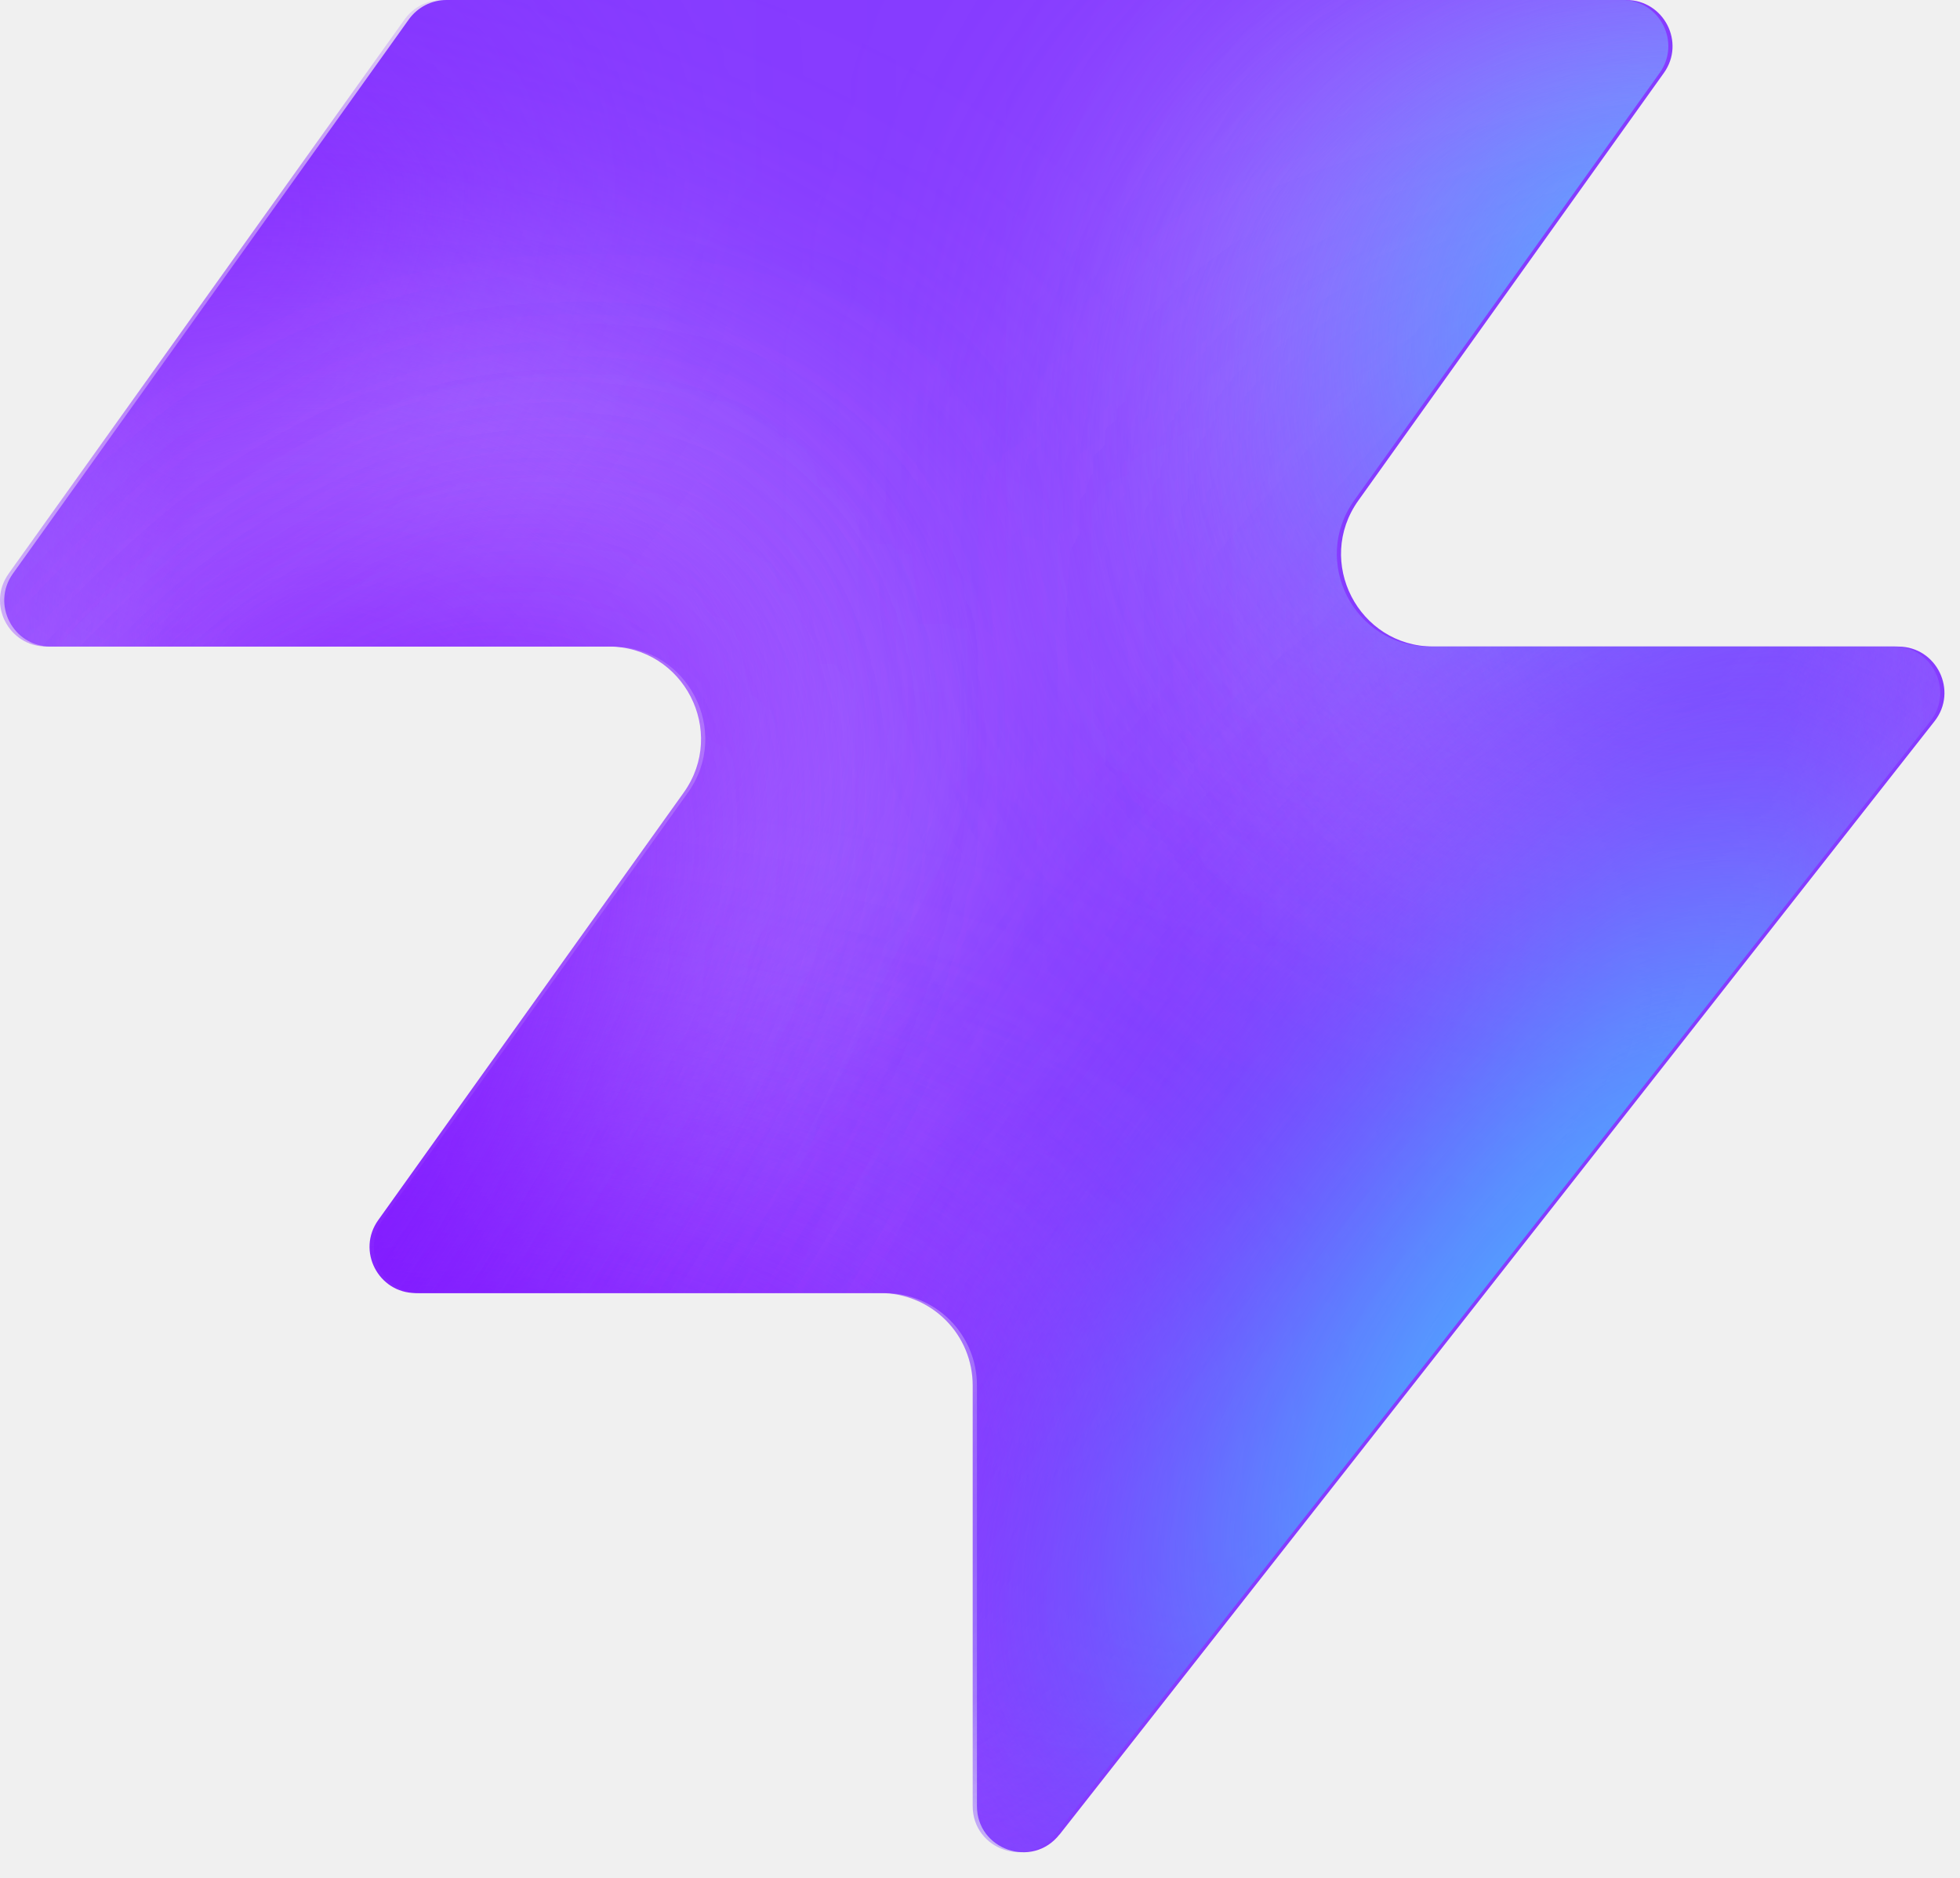
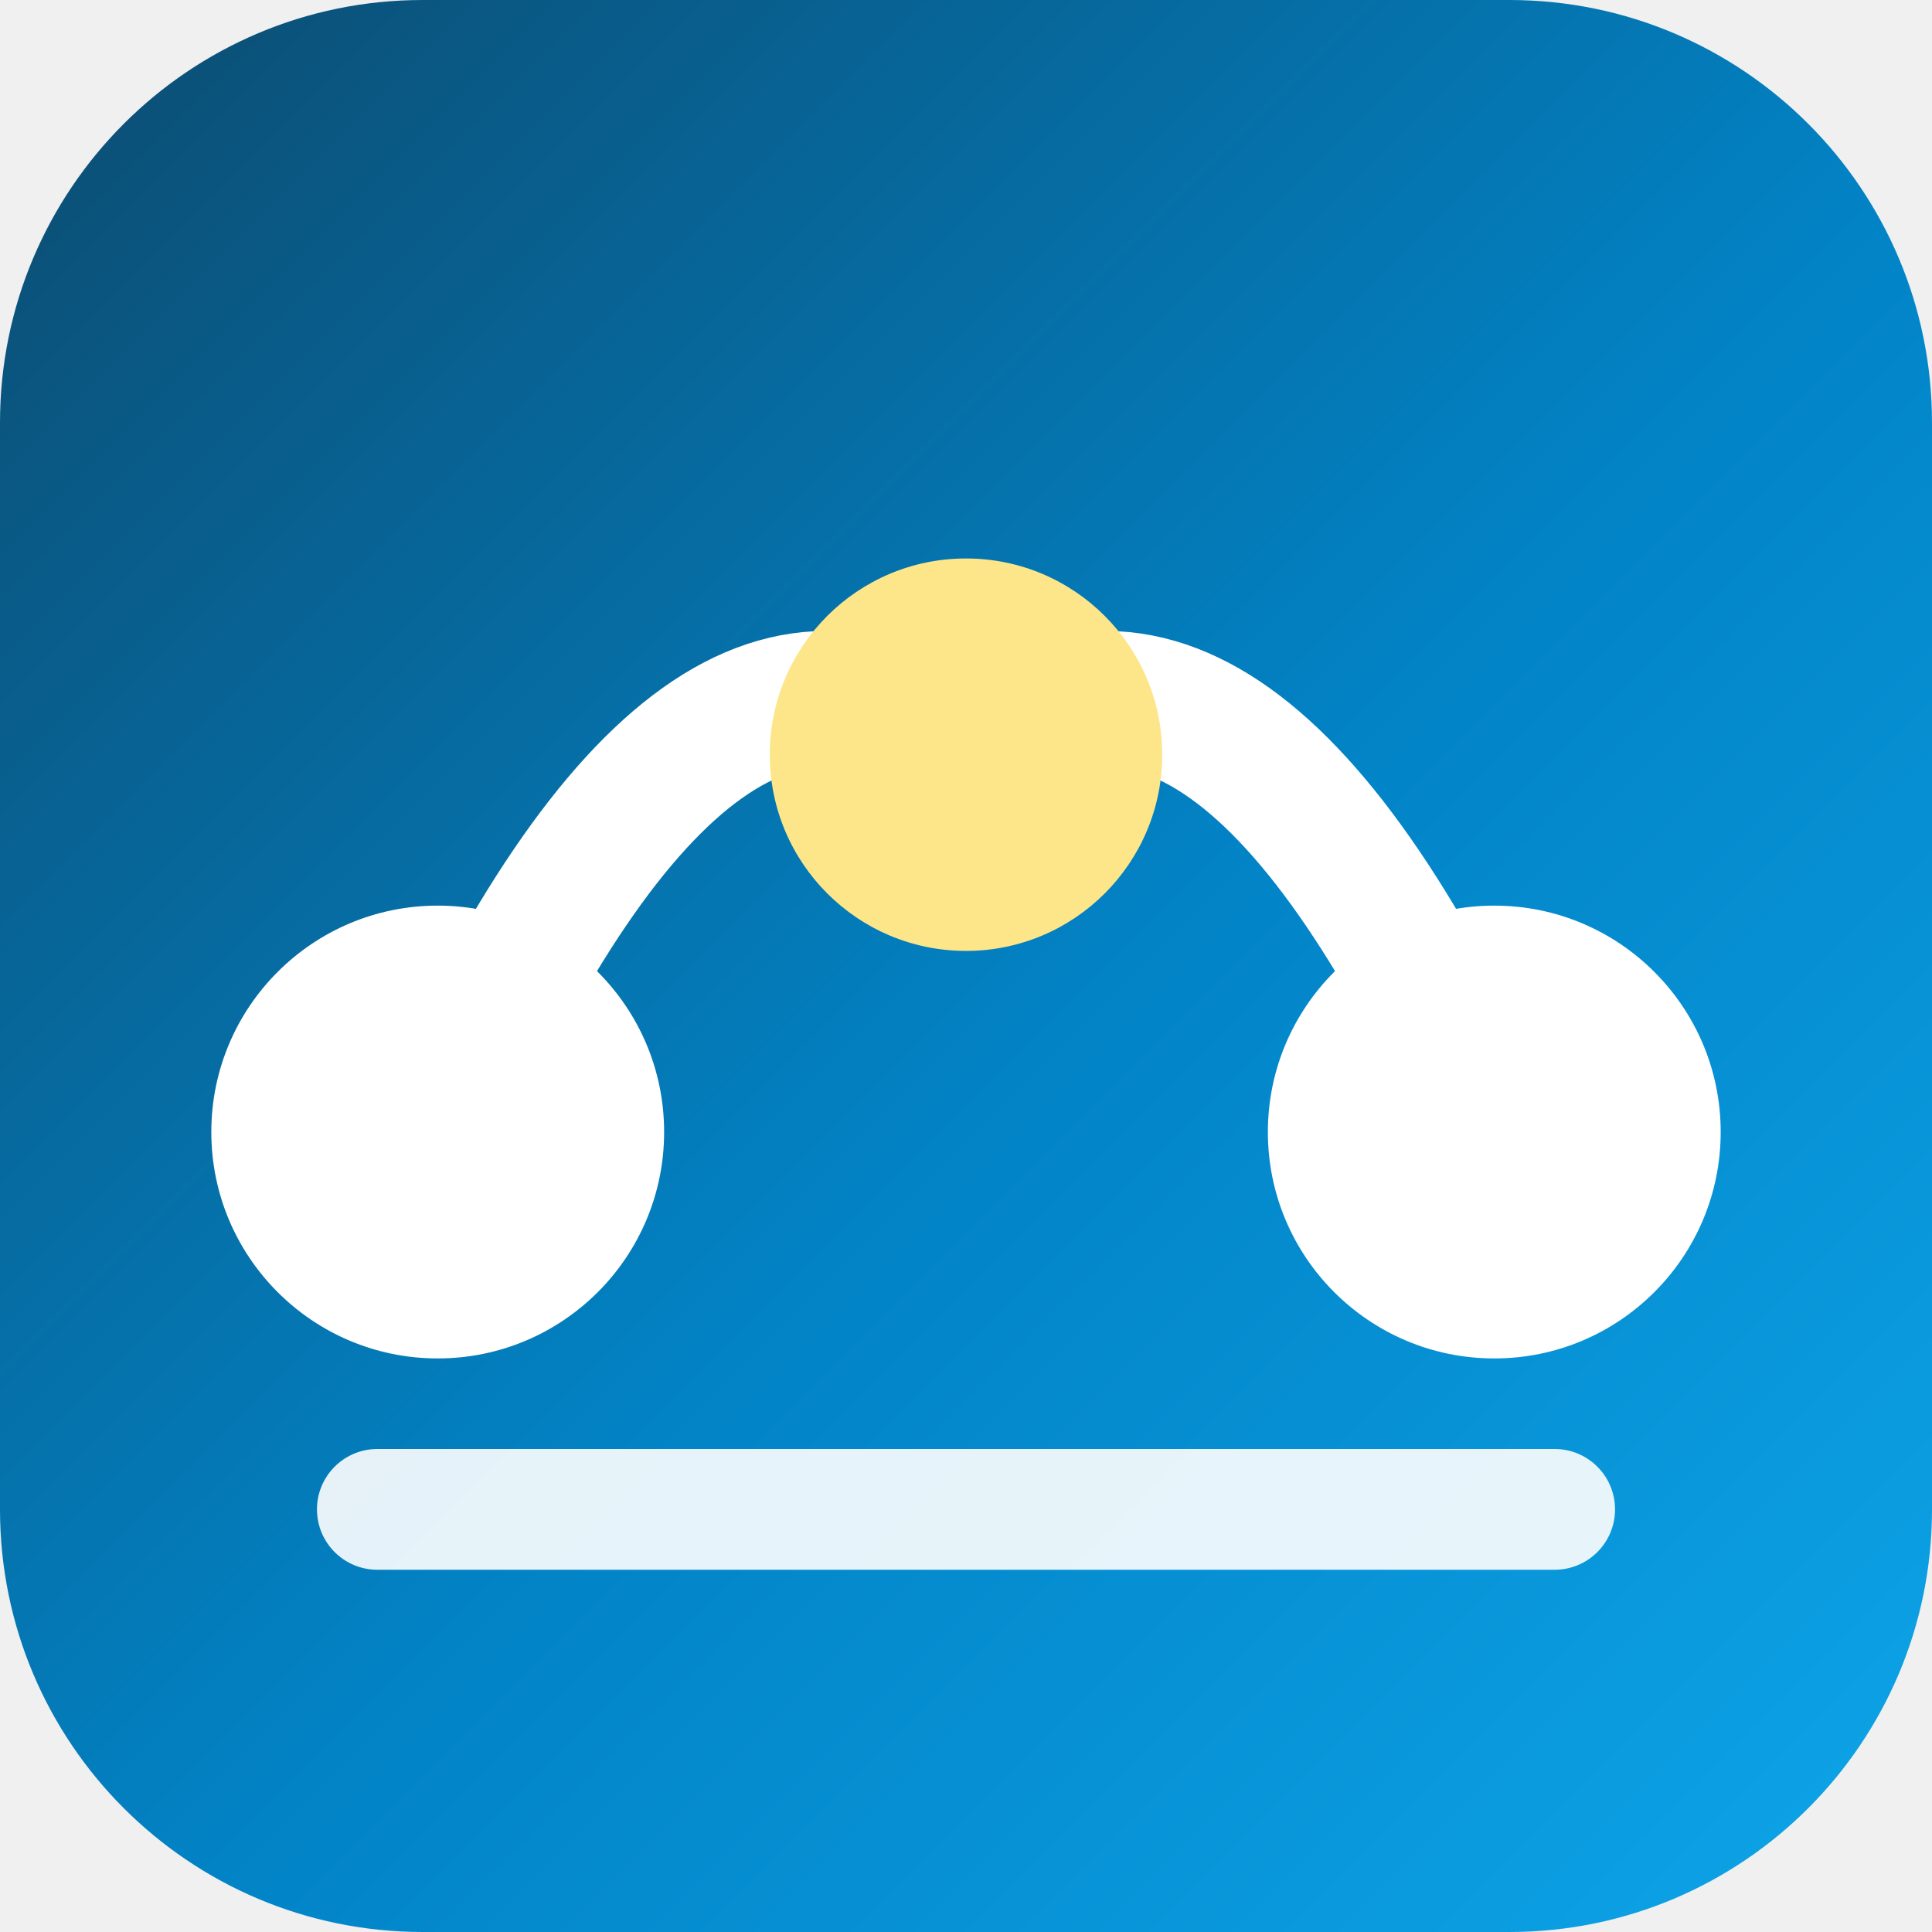
- <svg xmlns="http://www.w3.org/2000/svg" width="48" height="46" fill="none" viewBox="0 0 48 46">
-   <path fill="#863bff" d="M25.946 44.938c-.664.845-2.021.375-2.021-.698V33.937a2.26 2.26 0 0 0-2.262-2.262H10.287c-.92 0-1.456-1.04-.92-1.788l7.48-10.471c1.07-1.497 0-3.578-1.842-3.578H1.237c-.92 0-1.456-1.04-.92-1.788L10.013.474c.214-.297.556-.474.92-.474h28.894c.92 0 1.456 1.04.92 1.788l-7.48 10.471c-1.07 1.498 0 3.579 1.842 3.579h11.377c.943 0 1.473 1.088.89 1.83L25.947 44.94z" style="fill:#863bff;fill:color(display-p3 .525 .23 1);fill-opacity:1" />
-   <mask id="a" width="48" height="46" x="0" y="0" maskUnits="userSpaceOnUse" style="mask-type:alpha">
-     <path fill="#000" d="M25.842 44.938c-.664.844-2.021.375-2.021-.698V33.937a2.26 2.26 0 0 0-2.262-2.262H10.183c-.92 0-1.456-1.04-.92-1.788l7.48-10.471c1.07-1.498 0-3.579-1.842-3.579H1.133c-.92 0-1.456-1.04-.92-1.787L9.91.473c.214-.297.556-.474.92-.474h28.894c.92 0 1.456 1.04.92 1.788l-7.48 10.471c-1.07 1.498 0 3.578 1.842 3.578h11.377c.943 0 1.473 1.088.89 1.832L25.843 44.94z" style="fill:#000;fill-opacity:1" />
-   </mask>
-   <g mask="url(#a)">
-     <g filter="url(#b)">
-       <ellipse cx="5.508" cy="14.704" fill="#ede6ff" rx="5.508" ry="14.704" style="fill:#ede6ff;fill:color(display-p3 .927 .903 1);fill-opacity:1" transform="matrix(.00324 1 1 -.00324 -4.47 31.516)" />
-     </g>
-     <g filter="url(#c)">
-       <ellipse cx="10.399" cy="29.851" fill="#ede6ff" rx="10.399" ry="29.851" style="fill:#ede6ff;fill:color(display-p3 .927 .903 1);fill-opacity:1" transform="matrix(.00324 1 1 -.00324 -39.328 7.883)" />
-     </g>
-     <g filter="url(#d)">
-       <ellipse cx="5.508" cy="30.487" fill="#7e14ff" rx="5.508" ry="30.487" style="fill:#7e14ff;fill:color(display-p3 .492 .077 1);fill-opacity:1" transform="rotate(89.814 -25.913 -14.639)scale(1 -1)" />
-     </g>
-     <g filter="url(#e)">
-       <ellipse cx="5.508" cy="30.599" fill="#7e14ff" rx="5.508" ry="30.599" style="fill:#7e14ff;fill:color(display-p3 .492 .077 1);fill-opacity:1" transform="rotate(89.814 -32.644 -3.334)scale(1 -1)" />
-     </g>
-     <g filter="url(#f)">
-       <ellipse cx="5.508" cy="30.599" fill="#7e14ff" rx="5.508" ry="30.599" style="fill:#7e14ff;fill:color(display-p3 .492 .077 1);fill-opacity:1" transform="matrix(.00324 1 1 -.00324 -34.34 30.47)" />
-     </g>
-     <g filter="url(#g)">
-       <ellipse cx="14.072" cy="22.078" fill="#ede6ff" rx="14.072" ry="22.078" style="fill:#ede6ff;fill:color(display-p3 .927 .903 1);fill-opacity:1" transform="rotate(93.35 24.506 48.493)scale(-1 1)" />
-     </g>
-     <g filter="url(#h)">
-       <ellipse cx="3.47" cy="21.501" fill="#7e14ff" rx="3.47" ry="21.501" style="fill:#7e14ff;fill:color(display-p3 .492 .077 1);fill-opacity:1" transform="rotate(89.009 28.708 47.59)scale(-1 1)" />
-     </g>
-     <g filter="url(#i)">
-       <ellipse cx="3.47" cy="21.501" fill="#7e14ff" rx="3.47" ry="21.501" style="fill:#7e14ff;fill:color(display-p3 .492 .077 1);fill-opacity:1" transform="rotate(89.009 28.708 47.59)scale(-1 1)" />
-     </g>
-     <g filter="url(#j)">
-       <ellipse cx=".387" cy="8.972" fill="#7e14ff" rx="4.407" ry="29.108" style="fill:#7e14ff;fill:color(display-p3 .492 .077 1);fill-opacity:1" transform="rotate(39.51 .387 8.972)" />
-     </g>
-     <g filter="url(#k)">
-       <ellipse cx="47.523" cy="-6.092" fill="#7e14ff" rx="4.407" ry="29.108" style="fill:#7e14ff;fill:color(display-p3 .492 .077 1);fill-opacity:1" transform="rotate(37.892 47.523 -6.092)" />
-     </g>
-     <g filter="url(#l)">
-       <ellipse cx="41.412" cy="6.333" fill="#47bfff" rx="5.971" ry="9.665" style="fill:#47bfff;fill:color(display-p3 .28 .748 1);fill-opacity:1" transform="rotate(37.892 41.412 6.333)" />
-     </g>
-     <g filter="url(#m)">
-       <ellipse cx="-1.879" cy="38.332" fill="#7e14ff" rx="4.407" ry="29.108" style="fill:#7e14ff;fill:color(display-p3 .492 .077 1);fill-opacity:1" transform="rotate(37.892 -1.88 38.332)" />
-     </g>
-     <g filter="url(#n)">
-       <ellipse cx="-1.879" cy="38.332" fill="#7e14ff" rx="4.407" ry="29.108" style="fill:#7e14ff;fill:color(display-p3 .492 .077 1);fill-opacity:1" transform="rotate(37.892 -1.88 38.332)" />
-     </g>
-     <g filter="url(#o)">
-       <ellipse cx="35.651" cy="29.907" fill="#7e14ff" rx="4.407" ry="29.108" style="fill:#7e14ff;fill:color(display-p3 .492 .077 1);fill-opacity:1" transform="rotate(37.892 35.651 29.907)" />
-     </g>
-     <g filter="url(#p)">
-       <ellipse cx="38.418" cy="32.4" fill="#47bfff" rx="5.971" ry="15.297" style="fill:#47bfff;fill:color(display-p3 .28 .748 1);fill-opacity:1" transform="rotate(37.892 38.418 32.4)" />
-     </g>
-   </g>
+ <svg xmlns="http://www.w3.org/2000/svg" width="64" height="64" viewBox="0 0 64 64">
  <defs>
-     <filter id="b" width="60.045" height="41.654" x="-19.77" y="16.149" color-interpolation-filters="sRGB" filterUnits="userSpaceOnUse">
-       <feFlood flood-opacity="0" result="BackgroundImageFix" />
-       <feBlend in="SourceGraphic" in2="BackgroundImageFix" result="shape" />
-       <feGaussianBlur result="effect1_foregroundBlur_2002_17158" stdDeviation="7.659" />
-     </filter>
-     <filter id="c" width="90.34" height="51.437" x="-54.613" y="-7.533" color-interpolation-filters="sRGB" filterUnits="userSpaceOnUse">
-       <feFlood flood-opacity="0" result="BackgroundImageFix" />
-       <feBlend in="SourceGraphic" in2="BackgroundImageFix" result="shape" />
-       <feGaussianBlur result="effect1_foregroundBlur_2002_17158" stdDeviation="7.659" />
-     </filter>
-     <filter id="d" width="79.355" height="29.4" x="-49.64" y="2.03" color-interpolation-filters="sRGB" filterUnits="userSpaceOnUse">
-       <feFlood flood-opacity="0" result="BackgroundImageFix" />
-       <feBlend in="SourceGraphic" in2="BackgroundImageFix" result="shape" />
-       <feGaussianBlur result="effect1_foregroundBlur_2002_17158" stdDeviation="4.596" />
-     </filter>
-     <filter id="e" width="79.579" height="29.4" x="-45.045" y="20.029" color-interpolation-filters="sRGB" filterUnits="userSpaceOnUse">
-       <feFlood flood-opacity="0" result="BackgroundImageFix" />
-       <feBlend in="SourceGraphic" in2="BackgroundImageFix" result="shape" />
-       <feGaussianBlur result="effect1_foregroundBlur_2002_17158" stdDeviation="4.596" />
-     </filter>
-     <filter id="f" width="79.579" height="29.4" x="-43.513" y="21.178" color-interpolation-filters="sRGB" filterUnits="userSpaceOnUse">
-       <feFlood flood-opacity="0" result="BackgroundImageFix" />
-       <feBlend in="SourceGraphic" in2="BackgroundImageFix" result="shape" />
-       <feGaussianBlur result="effect1_foregroundBlur_2002_17158" stdDeviation="4.596" />
-     </filter>
-     <filter id="g" width="74.749" height="58.852" x="15.756" y="-17.901" color-interpolation-filters="sRGB" filterUnits="userSpaceOnUse">
-       <feFlood flood-opacity="0" result="BackgroundImageFix" />
-       <feBlend in="SourceGraphic" in2="BackgroundImageFix" result="shape" />
-       <feGaussianBlur result="effect1_foregroundBlur_2002_17158" stdDeviation="7.659" />
-     </filter>
-     <filter id="h" width="61.377" height="25.362" x="23.548" y="2.284" color-interpolation-filters="sRGB" filterUnits="userSpaceOnUse">
-       <feFlood flood-opacity="0" result="BackgroundImageFix" />
-       <feBlend in="SourceGraphic" in2="BackgroundImageFix" result="shape" />
-       <feGaussianBlur result="effect1_foregroundBlur_2002_17158" stdDeviation="4.596" />
-     </filter>
-     <filter id="i" width="61.377" height="25.362" x="23.548" y="2.284" color-interpolation-filters="sRGB" filterUnits="userSpaceOnUse">
-       <feFlood flood-opacity="0" result="BackgroundImageFix" />
-       <feBlend in="SourceGraphic" in2="BackgroundImageFix" result="shape" />
-       <feGaussianBlur result="effect1_foregroundBlur_2002_17158" stdDeviation="4.596" />
-     </filter>
-     <filter id="j" width="56.045" height="63.649" x="-27.636" y="-22.853" color-interpolation-filters="sRGB" filterUnits="userSpaceOnUse">
-       <feFlood flood-opacity="0" result="BackgroundImageFix" />
-       <feBlend in="SourceGraphic" in2="BackgroundImageFix" result="shape" />
-       <feGaussianBlur result="effect1_foregroundBlur_2002_17158" stdDeviation="4.596" />
-     </filter>
-     <filter id="k" width="54.814" height="64.646" x="20.116" y="-38.415" color-interpolation-filters="sRGB" filterUnits="userSpaceOnUse">
-       <feFlood flood-opacity="0" result="BackgroundImageFix" />
-       <feBlend in="SourceGraphic" in2="BackgroundImageFix" result="shape" />
-       <feGaussianBlur result="effect1_foregroundBlur_2002_17158" stdDeviation="4.596" />
-     </filter>
-     <filter id="l" width="33.541" height="35.313" x="24.641" y="-11.323" color-interpolation-filters="sRGB" filterUnits="userSpaceOnUse">
-       <feFlood flood-opacity="0" result="BackgroundImageFix" />
-       <feBlend in="SourceGraphic" in2="BackgroundImageFix" result="shape" />
-       <feGaussianBlur result="effect1_foregroundBlur_2002_17158" stdDeviation="4.596" />
-     </filter>
-     <filter id="m" width="54.814" height="64.646" x="-29.286" y="6.009" color-interpolation-filters="sRGB" filterUnits="userSpaceOnUse">
-       <feFlood flood-opacity="0" result="BackgroundImageFix" />
-       <feBlend in="SourceGraphic" in2="BackgroundImageFix" result="shape" />
-       <feGaussianBlur result="effect1_foregroundBlur_2002_17158" stdDeviation="4.596" />
-     </filter>
-     <filter id="n" width="54.814" height="64.646" x="-29.286" y="6.009" color-interpolation-filters="sRGB" filterUnits="userSpaceOnUse">
-       <feFlood flood-opacity="0" result="BackgroundImageFix" />
-       <feBlend in="SourceGraphic" in2="BackgroundImageFix" result="shape" />
-       <feGaussianBlur result="effect1_foregroundBlur_2002_17158" stdDeviation="4.596" />
-     </filter>
-     <filter id="o" width="54.814" height="64.646" x="8.244" y="-2.416" color-interpolation-filters="sRGB" filterUnits="userSpaceOnUse">
-       <feFlood flood-opacity="0" result="BackgroundImageFix" />
-       <feBlend in="SourceGraphic" in2="BackgroundImageFix" result="shape" />
-       <feGaussianBlur result="effect1_foregroundBlur_2002_17158" stdDeviation="4.596" />
-     </filter>
-     <filter id="p" width="39.409" height="43.623" x="18.713" y="10.588" color-interpolation-filters="sRGB" filterUnits="userSpaceOnUse">
-       <feFlood flood-opacity="0" result="BackgroundImageFix" />
-       <feBlend in="SourceGraphic" in2="BackgroundImageFix" result="shape" />
-       <feGaussianBlur result="effect1_foregroundBlur_2002_17158" stdDeviation="4.596" />
-     </filter>
+     <linearGradient id="bg" x1="0" y1="0" x2="1" y2="1">
+       <stop offset="0" stop-color="#0c4a6e" />
+       <stop offset=".55" stop-color="#0284c7" />
+       <stop offset="1" stop-color="#0ea5e9" />
+     </linearGradient>
  </defs>
+   <rect width="64" height="64" rx="14" fill="url(#bg)" />
+   <path d="M14.5 37.5Q23.25 18 32 25 40.75 18 49.5 37.5" fill="none" stroke="#fff" stroke-width="4.5" stroke-linecap="round" stroke-linejoin="round" />
+   <circle cx="14.5" cy="37.5" r="7.5" fill="#fff" />
+   <circle cx="49.5" cy="37.5" r="7.5" fill="#fff" />
+   <circle cx="32" cy="25" r="6.5" fill="#fde68a" />
+   <rect x="10.5" y="48" width="43" height="4" rx="2" fill="#fff" fill-opacity=".9" />
</svg>
